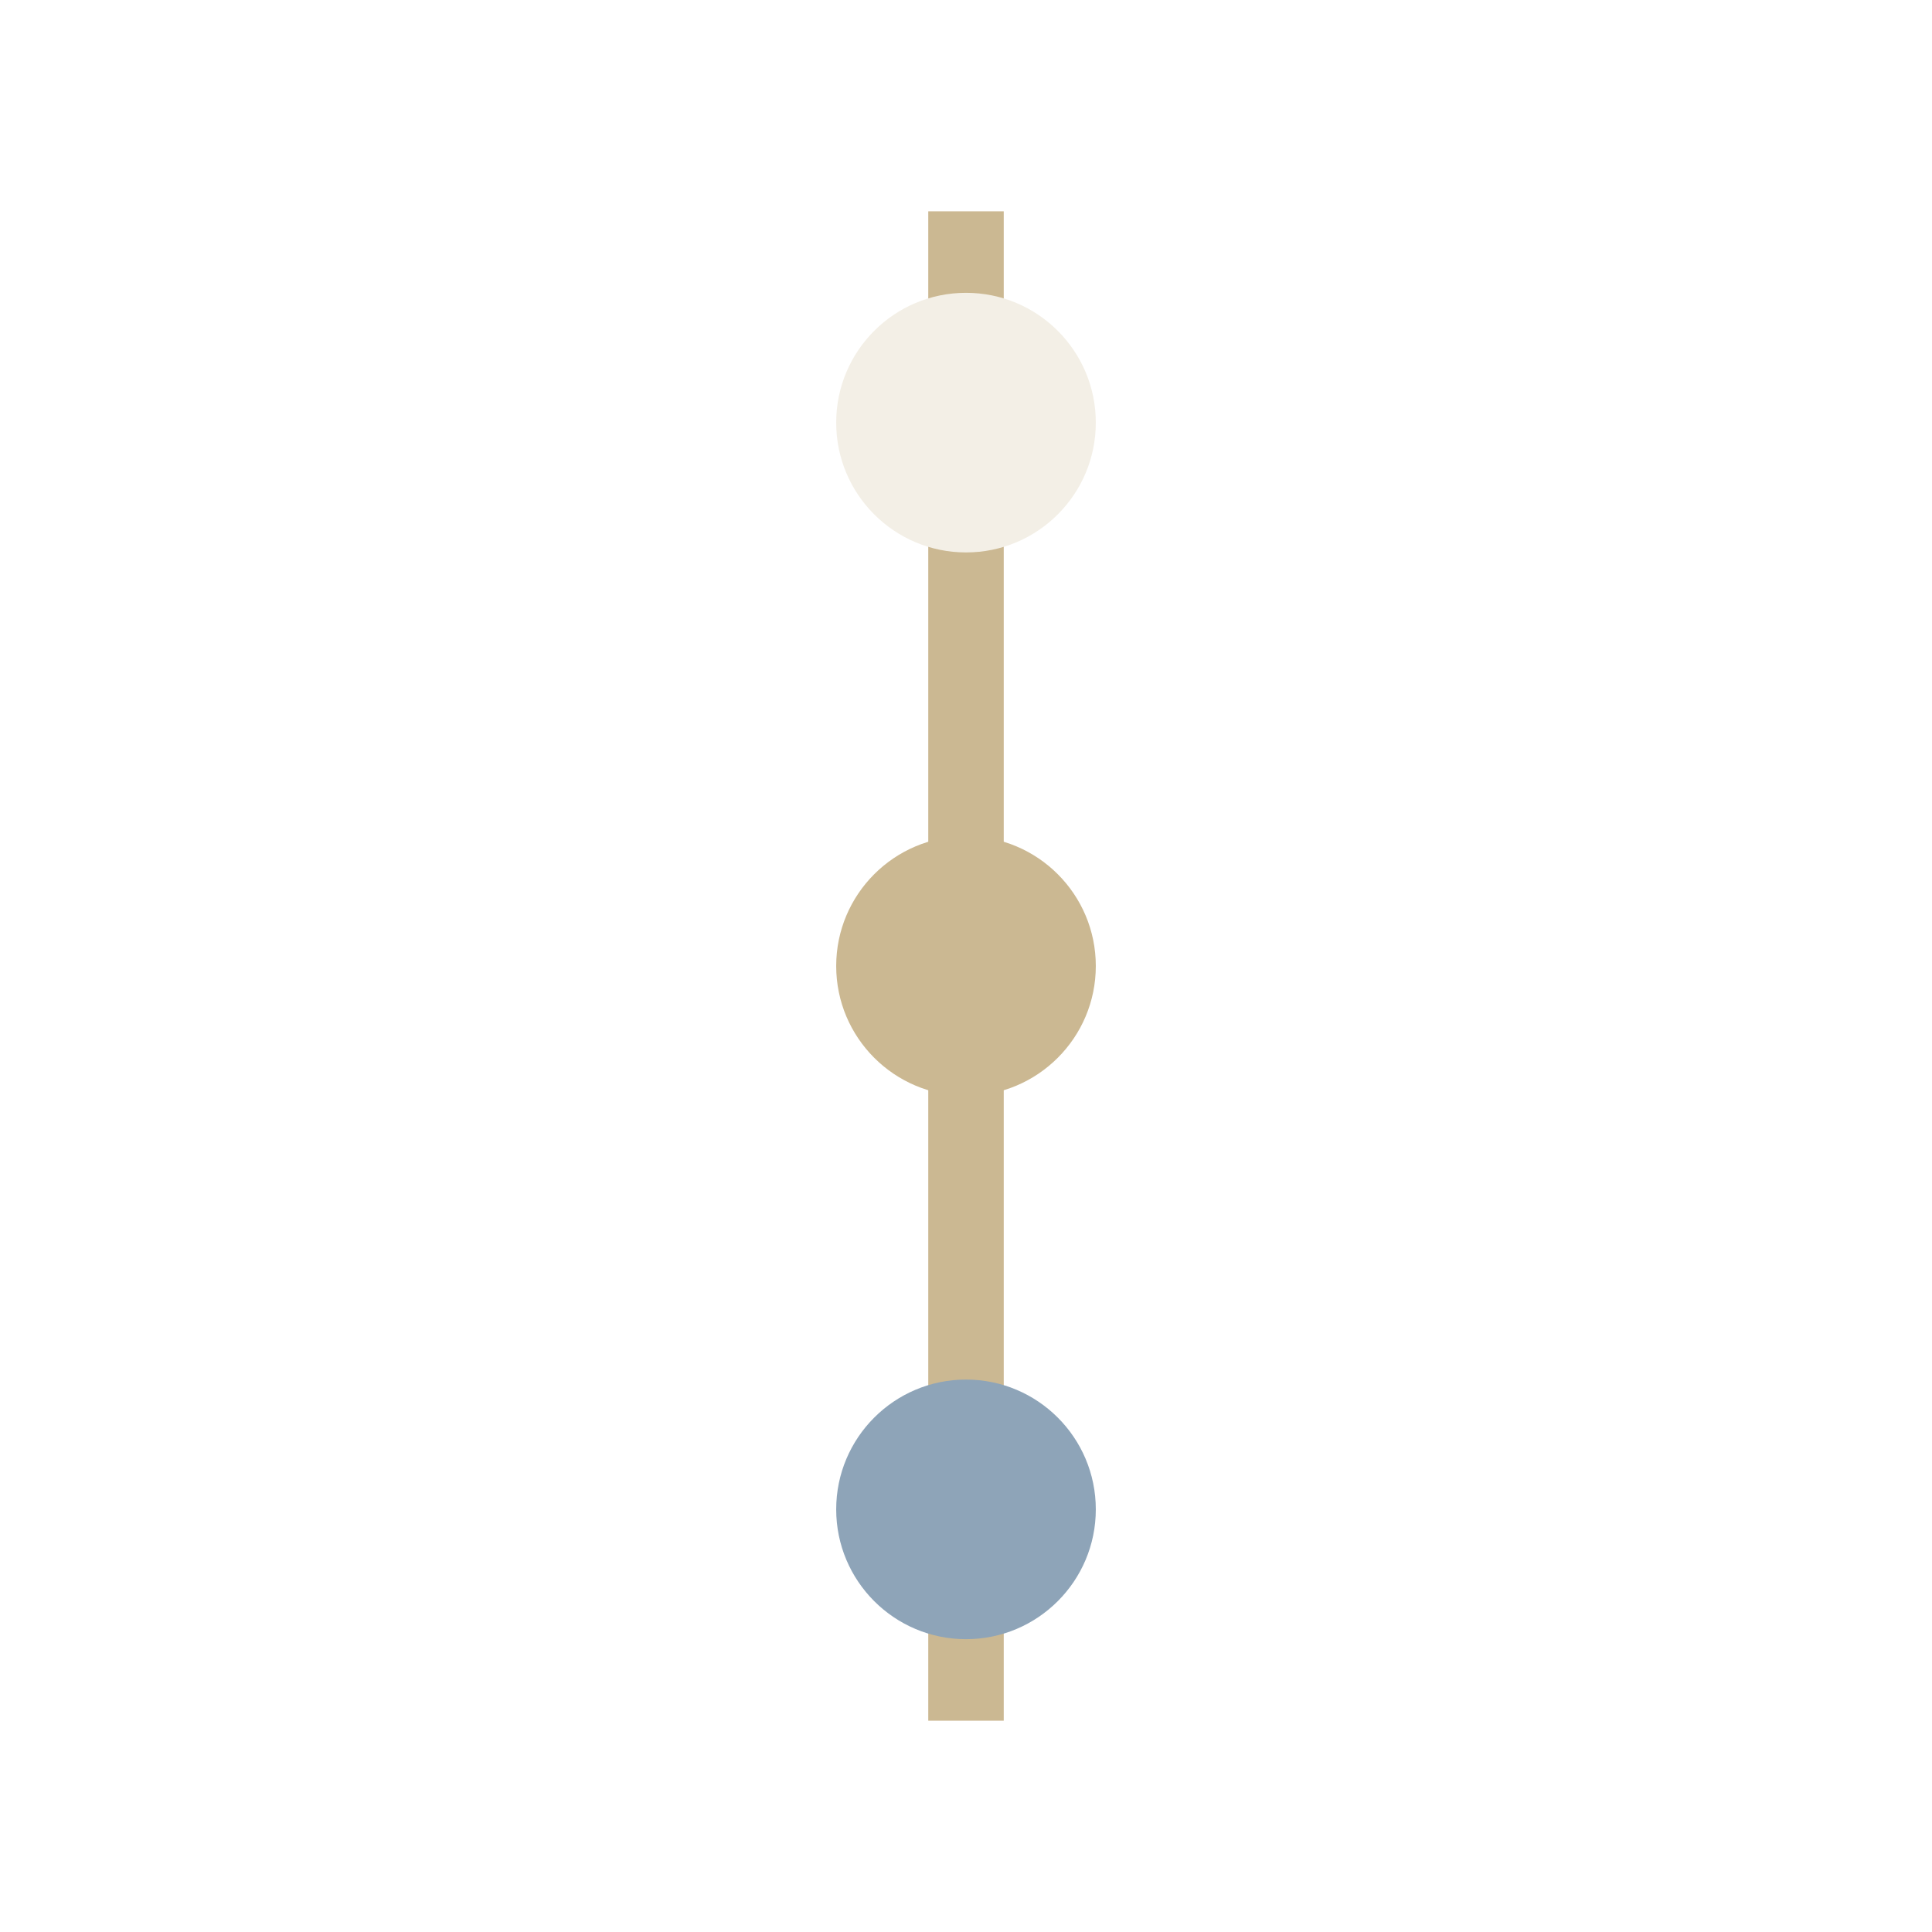
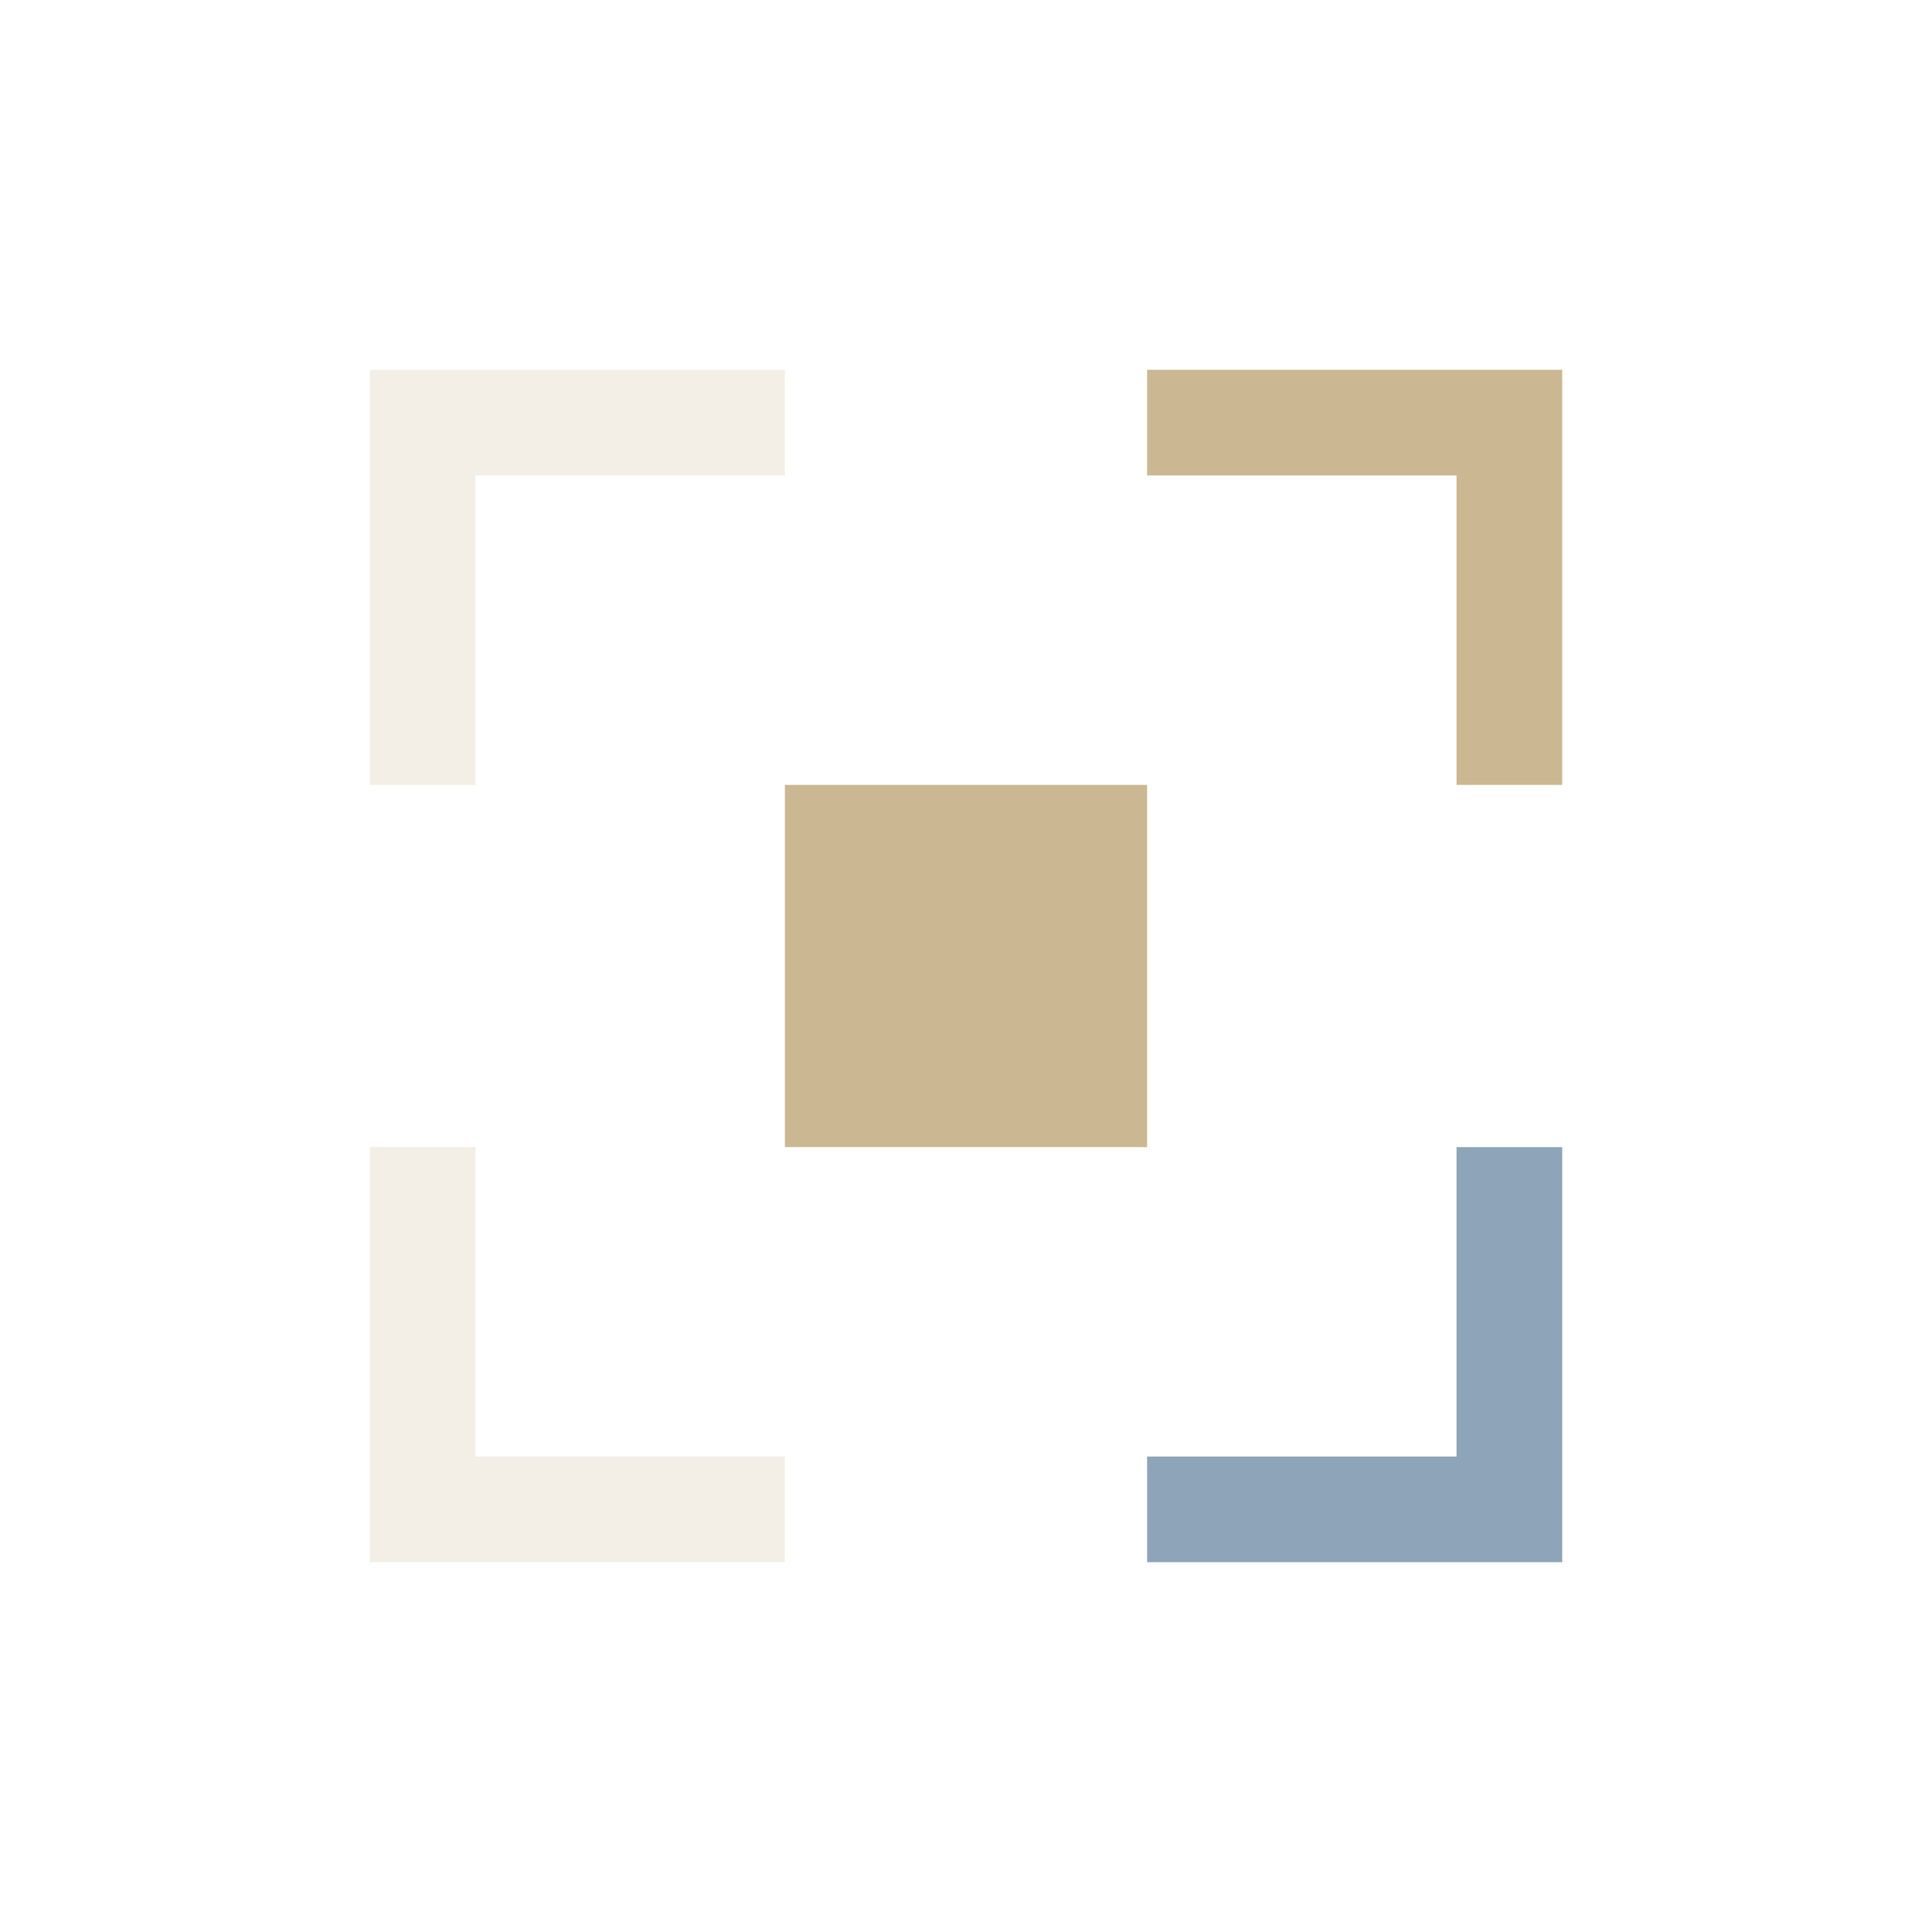
<svg xmlns="http://www.w3.org/2000/svg" viewBox="0 0 32 32" fill="none" aria-hidden="true">
-   <path d="M16 3.5v25" stroke="#CBB892" stroke-width="1.25" />
-   <circle cx="16" cy="7" r="2.15" fill="#F3EFE6" />
-   <circle cx="16" cy="16" r="2.15" fill="#CBB892" />
-   <circle cx="16" cy="25" r="2.15" fill="#8EA4B8" />
+   <path d="M7 13V7h6" stroke="#F3EFE6" stroke-width="1.75" />
+   <path d="M19 7h6v6" stroke="#CBB892" stroke-width="1.75" />
+   <path d="M25 19v6h-6" stroke="#8EA4B8" stroke-width="1.75" />
+   <path d="M13 25H7v-6" stroke="#F3EFE6" stroke-width="1.75" />
+   <rect x="13" y="13" width="6" height="6" fill="#CBB892" />
</svg>
